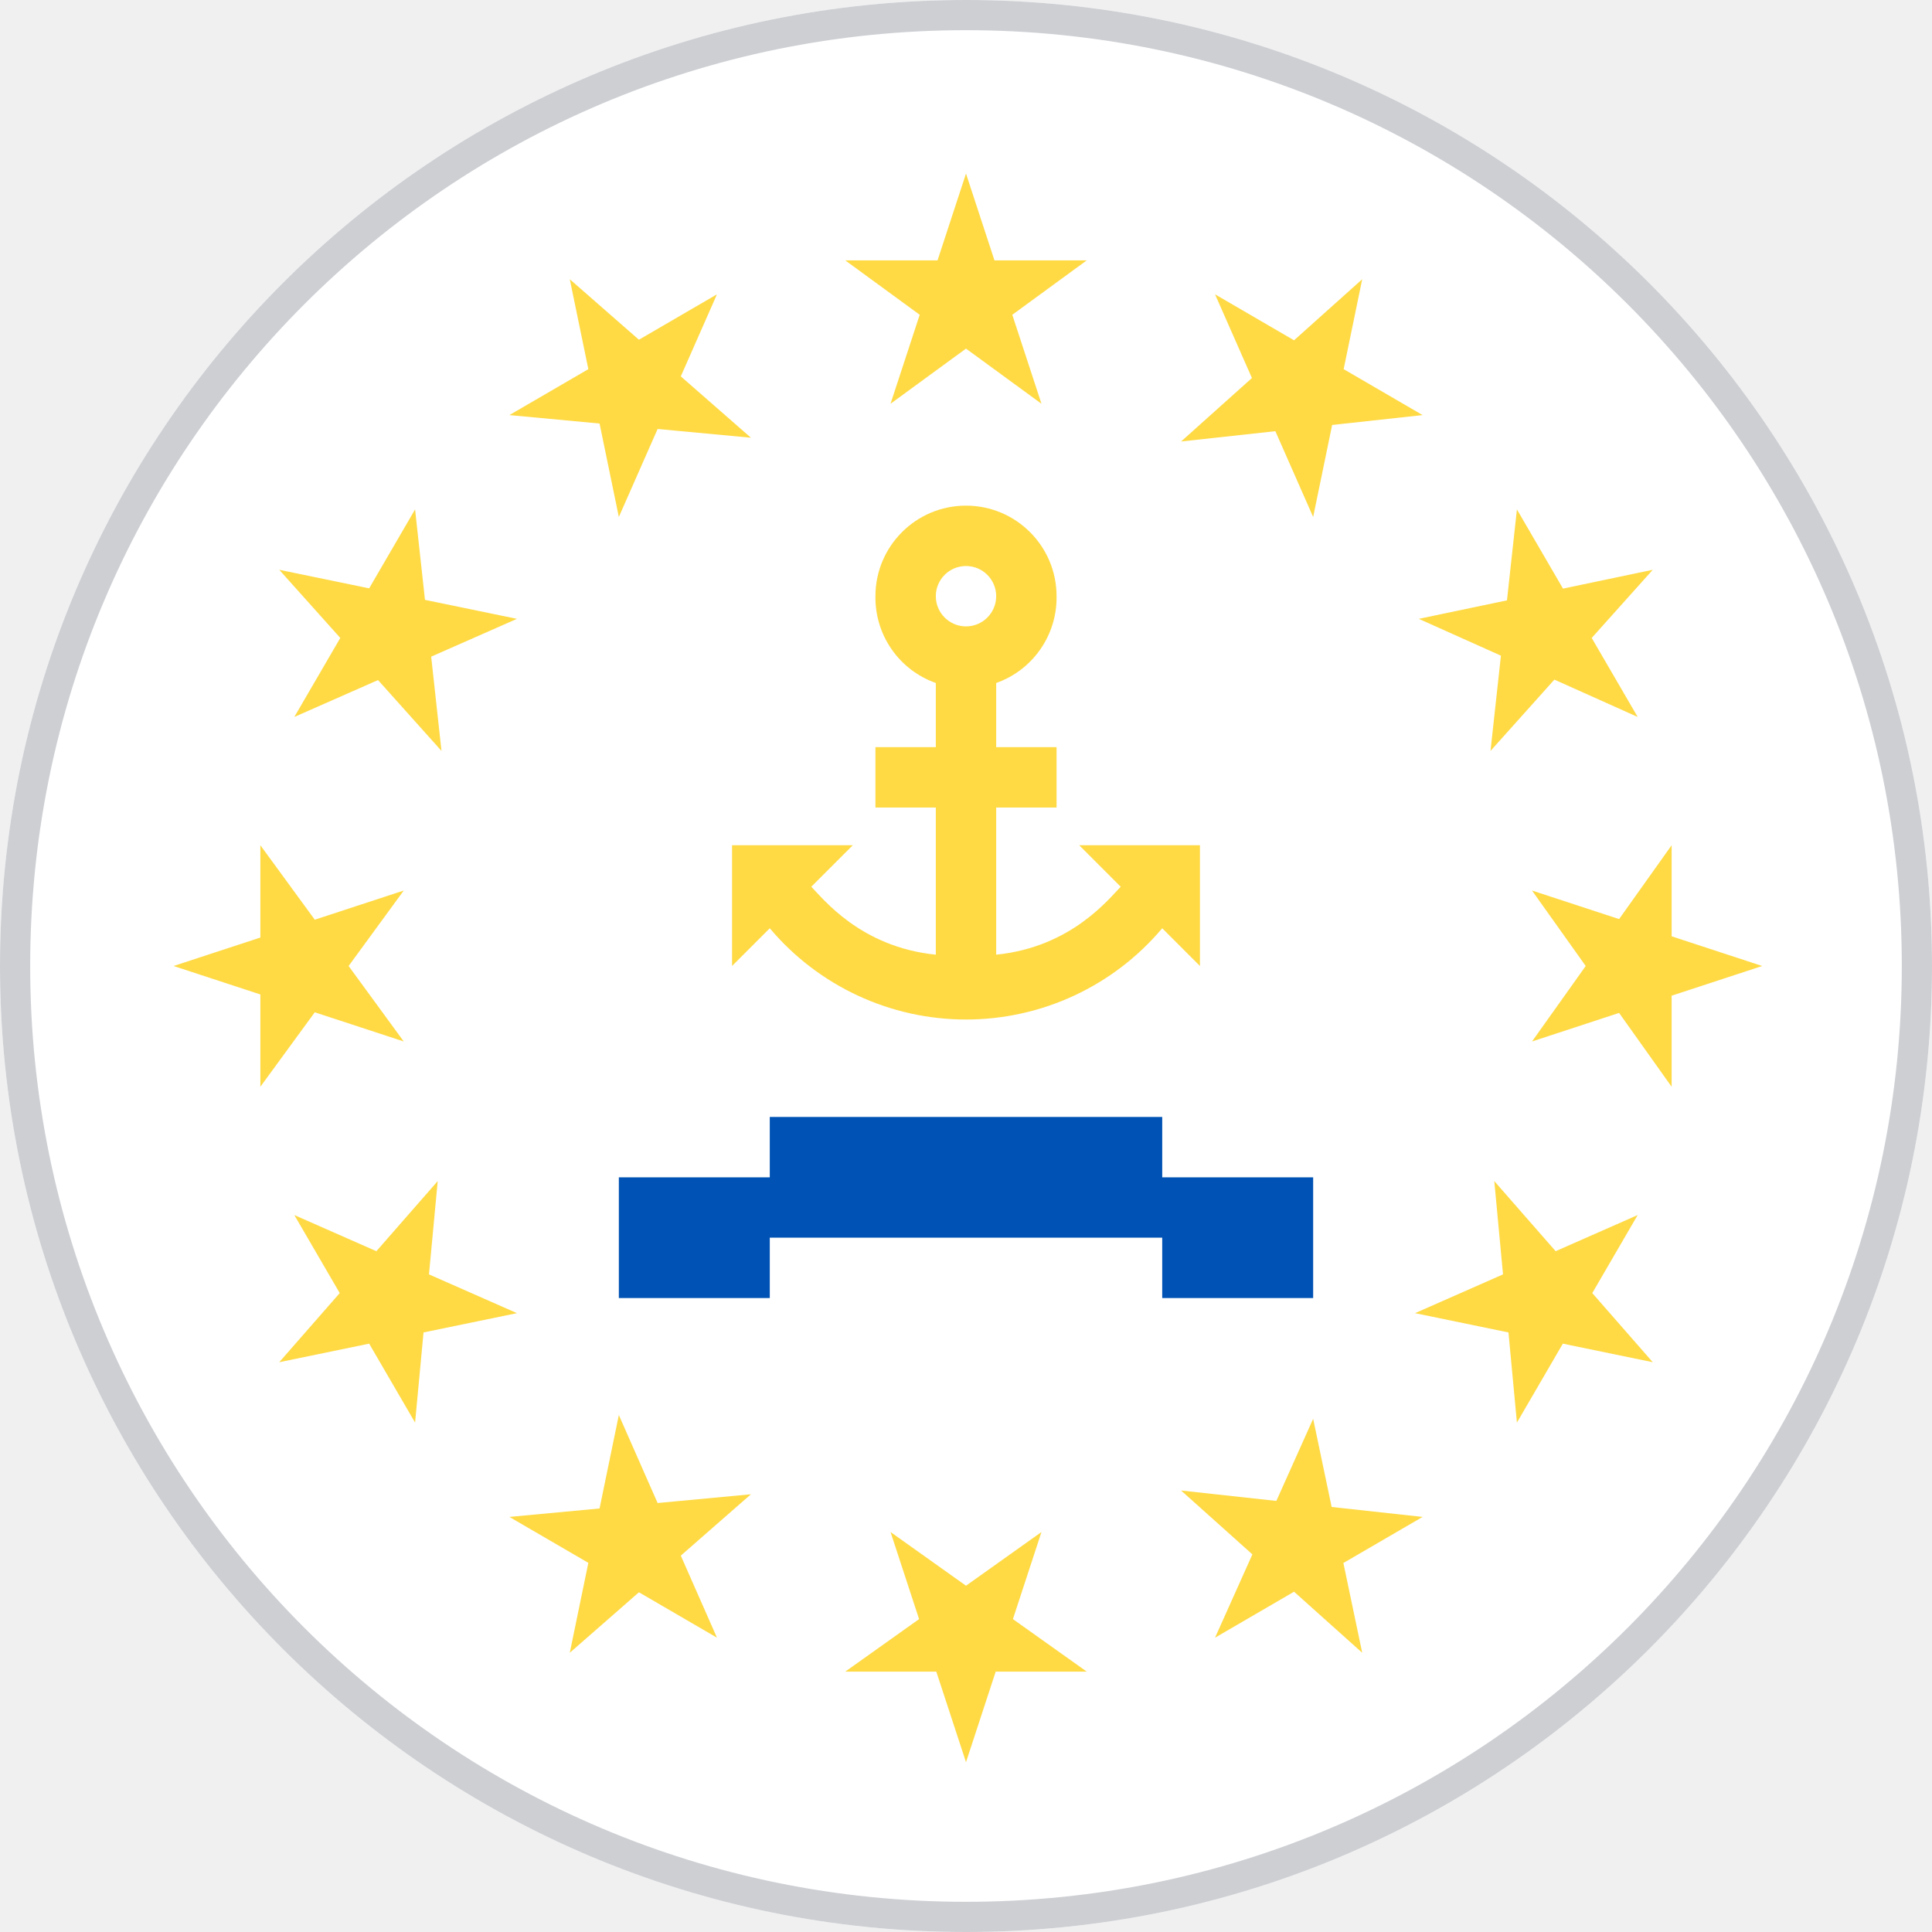
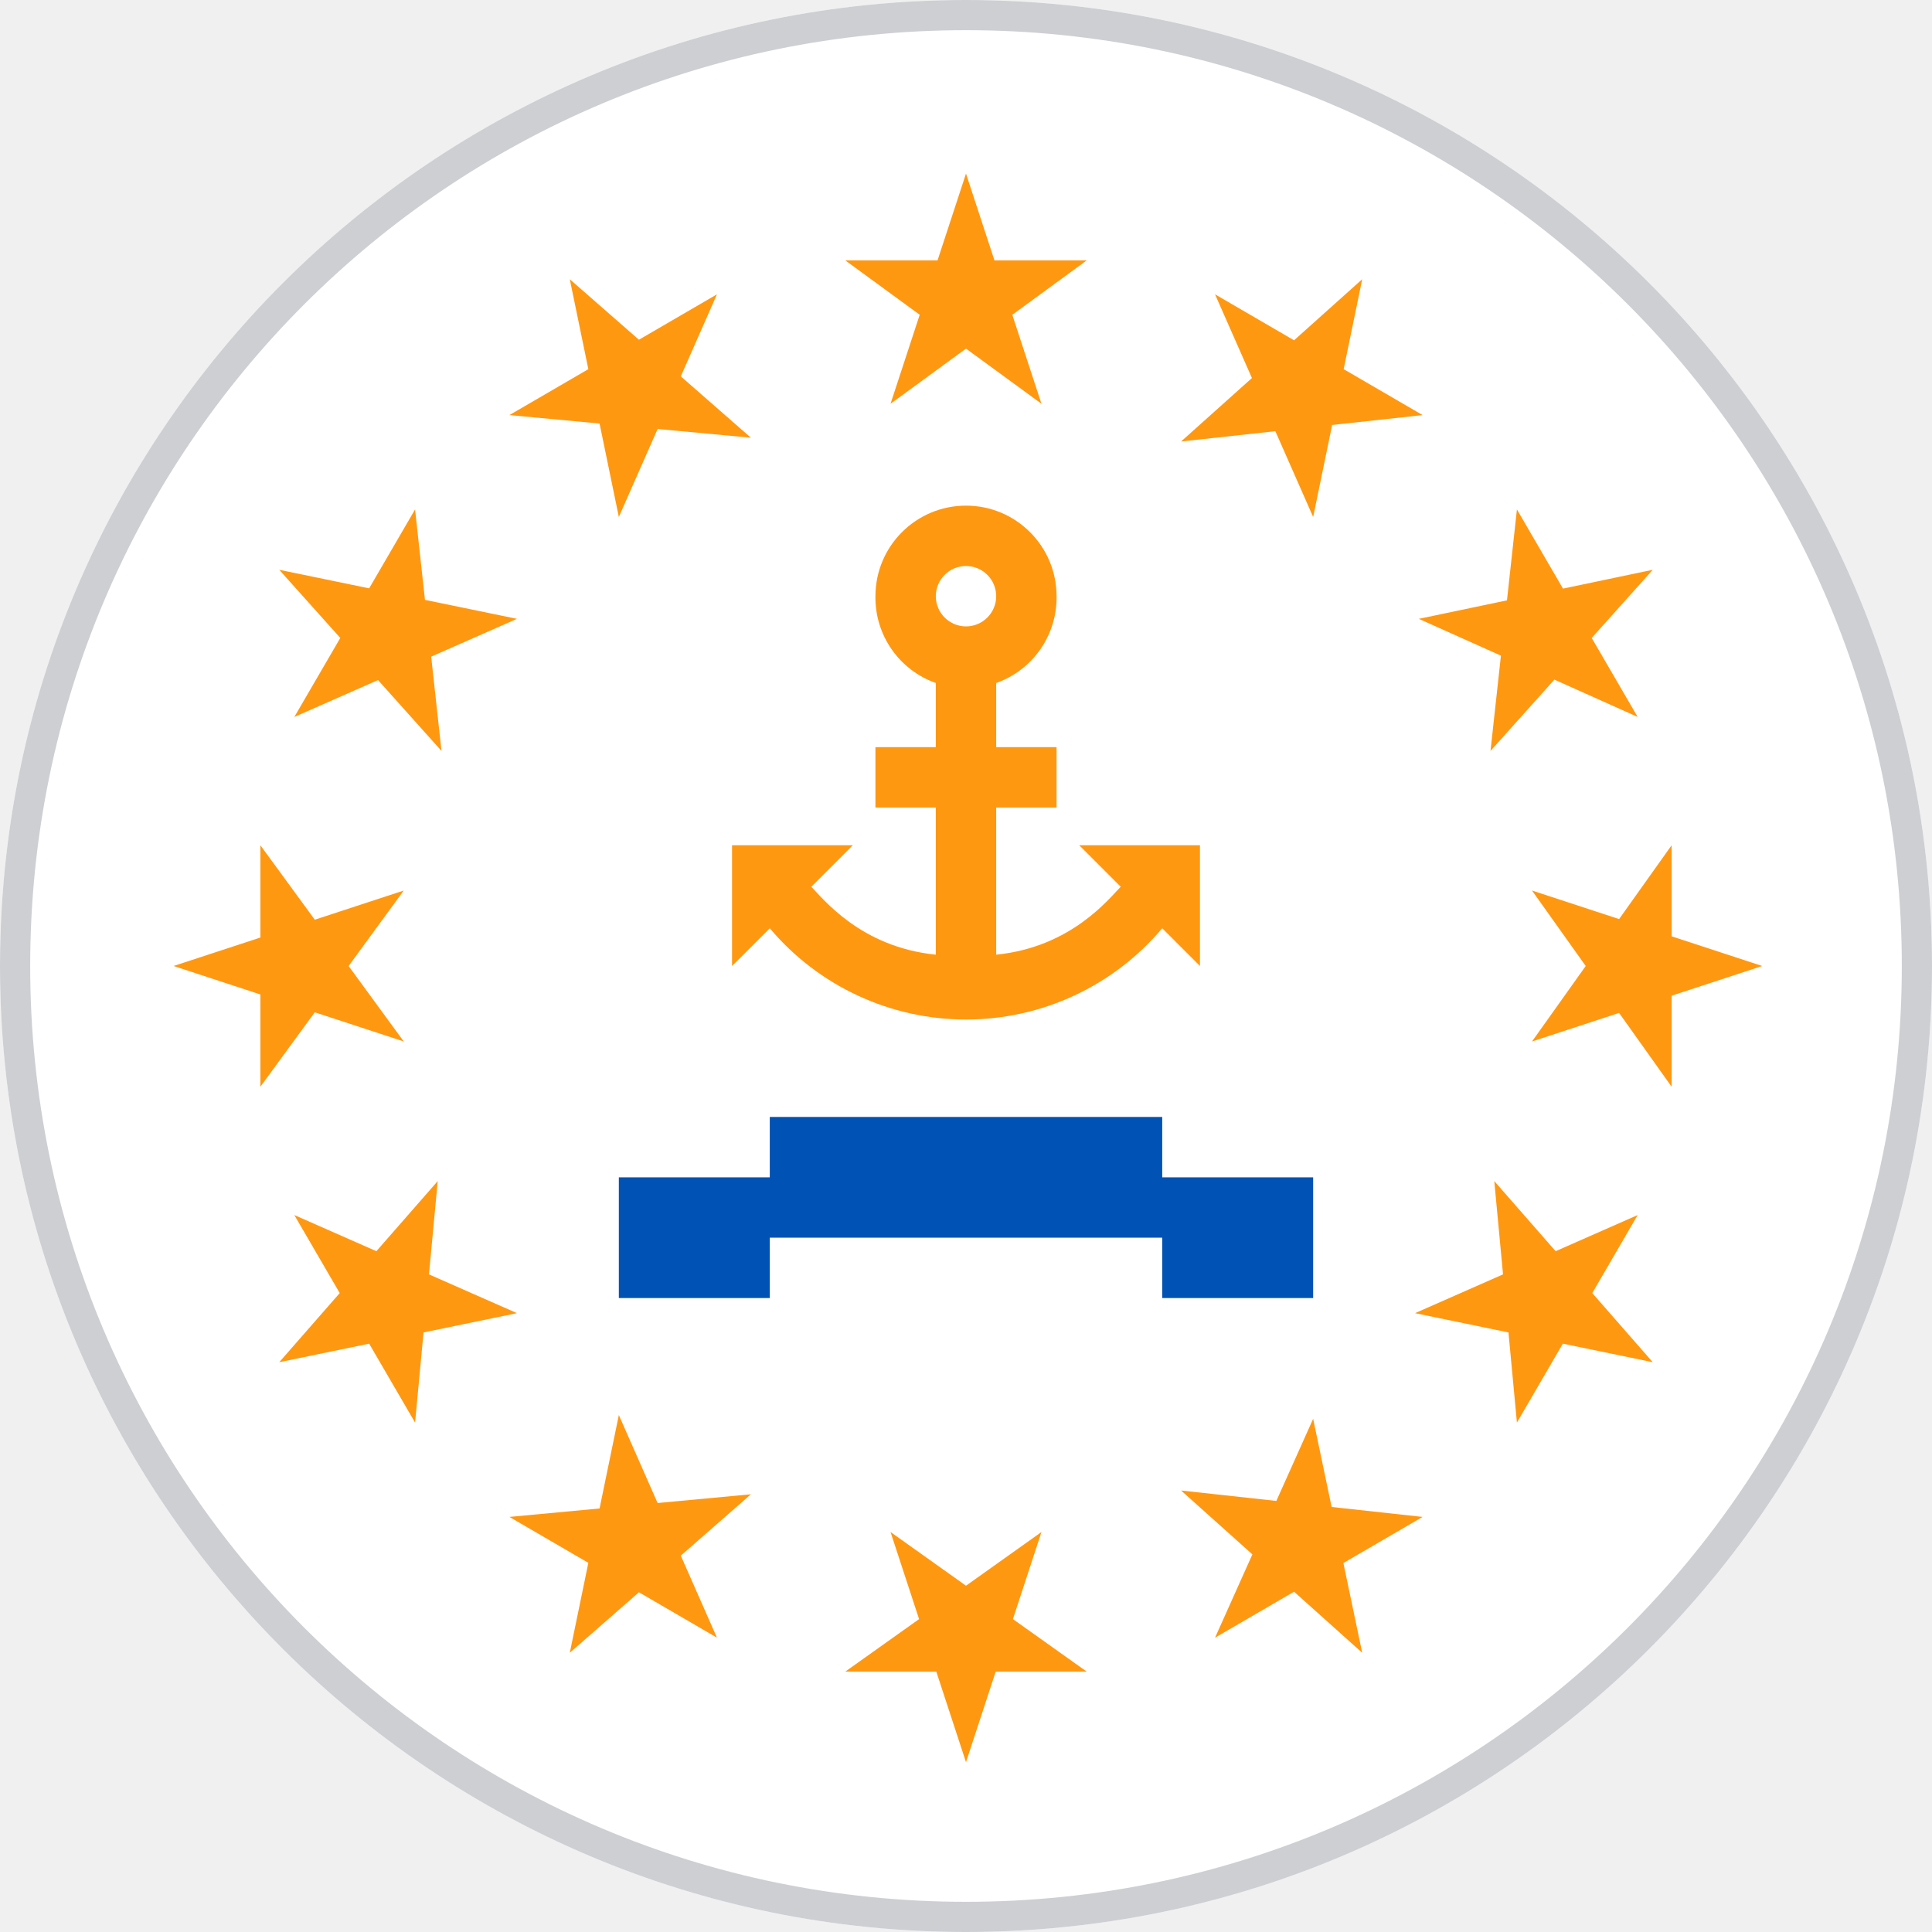
<svg xmlns="http://www.w3.org/2000/svg" width="512" height="512" viewBox="0 0 512 512">
  <defs>
    <clipPath id="c">
      <circle cx="256" cy="256" r="256" />
    </clipPath>
  </defs>
  <g clip-path="url(#c)">
    <path fill="#FFFFFF" d="M0 0h512v512H0z" />
    <path fill="#0052B4" d="M204 296v16h-40v32h40v-16h104v16h40v-32h-40v-16z" />
-     <path fill="#FFDA44" d="m236 107 52-38h-64l52 38-20-61zm170 129 37 52v-64l-37 52 61-20zM276 406l-52 37h64l-52-37 20 61zM107 276l-38-52v64l38-52-61 20zm206-159 64-7-55-32 26 59 13-63zm83 196 6 64 32-55-59 26 63 13zm-197 83-64 6 55 32-26-59-13 63zm-82-197-7-64-32 55 59-26-63-13Zm259-35 58 26-32-55-7 64 43-48zm-28 212-26 58 55-32-64-7 48 43zm-211-28-59-26 32 55 6-64-42 48zm27-211 26-59-55 32 64 6-48-42zm92-3a24 24 0 0 0-24 24 24 24 0 0 0 16 23v17h-16v16h16v39c-20-2-30-15-33-18l11-11h-32v32l10-10a68 68 0 0 0 104 0l10 10v-32h-32l11 11c-3 3-13 16-33 18v-39h16v-16h-16v-17a24 24 0 0 0 16-23 24 24 0 0 0-24-24zm0 16a8 8 0 0 1 8 8 8 8 0 0 1-8 8 8 8 0 0 1-8-8 8 8 0 0 1 8-8z" />
+     <path fill="#FF9811" d="m236 107 52-38h-64l52 38-20-61zm170 129 37 52v-64l-37 52 61-20zM276 406l-52 37h64l-52-37 20 61zM107 276l-38-52v64l38-52-61 20zm206-159 64-7-55-32 26 59 13-63zm83 196 6 64 32-55-59 26 63 13zm-197 83-64 6 55 32-26-59-13 63zm-82-197-7-64-32 55 59-26-63-13Zm259-35 58 26-32-55-7 64 43-48zm-28 212-26 58 55-32-64-7 48 43zm-211-28-59-26 32 55 6-64-42 48zm27-211 26-59-55 32 64 6-48-42zm92-3a24 24 0 0 0-24 24 24 24 0 0 0 16 23v17h-16v16h16v39c-20-2-30-15-33-18l11-11h-32v32l10-10a68 68 0 0 0 104 0l10 10v-32h-32l11 11c-3 3-13 16-33 18v-39h16v-16h-16v-17a24 24 0 0 0 16-23 24 24 0 0 0-24-24zm0 16a8 8 0 0 1 8 8 8 8 0 0 1-8 8 8 8 0 0 1-8-8 8 8 0 0 1 8-8z" />
    <circle cx="256" cy="256" r="256" fill="none" stroke="#cdcfd3" stroke-width="16" />
  </g>
</svg>
